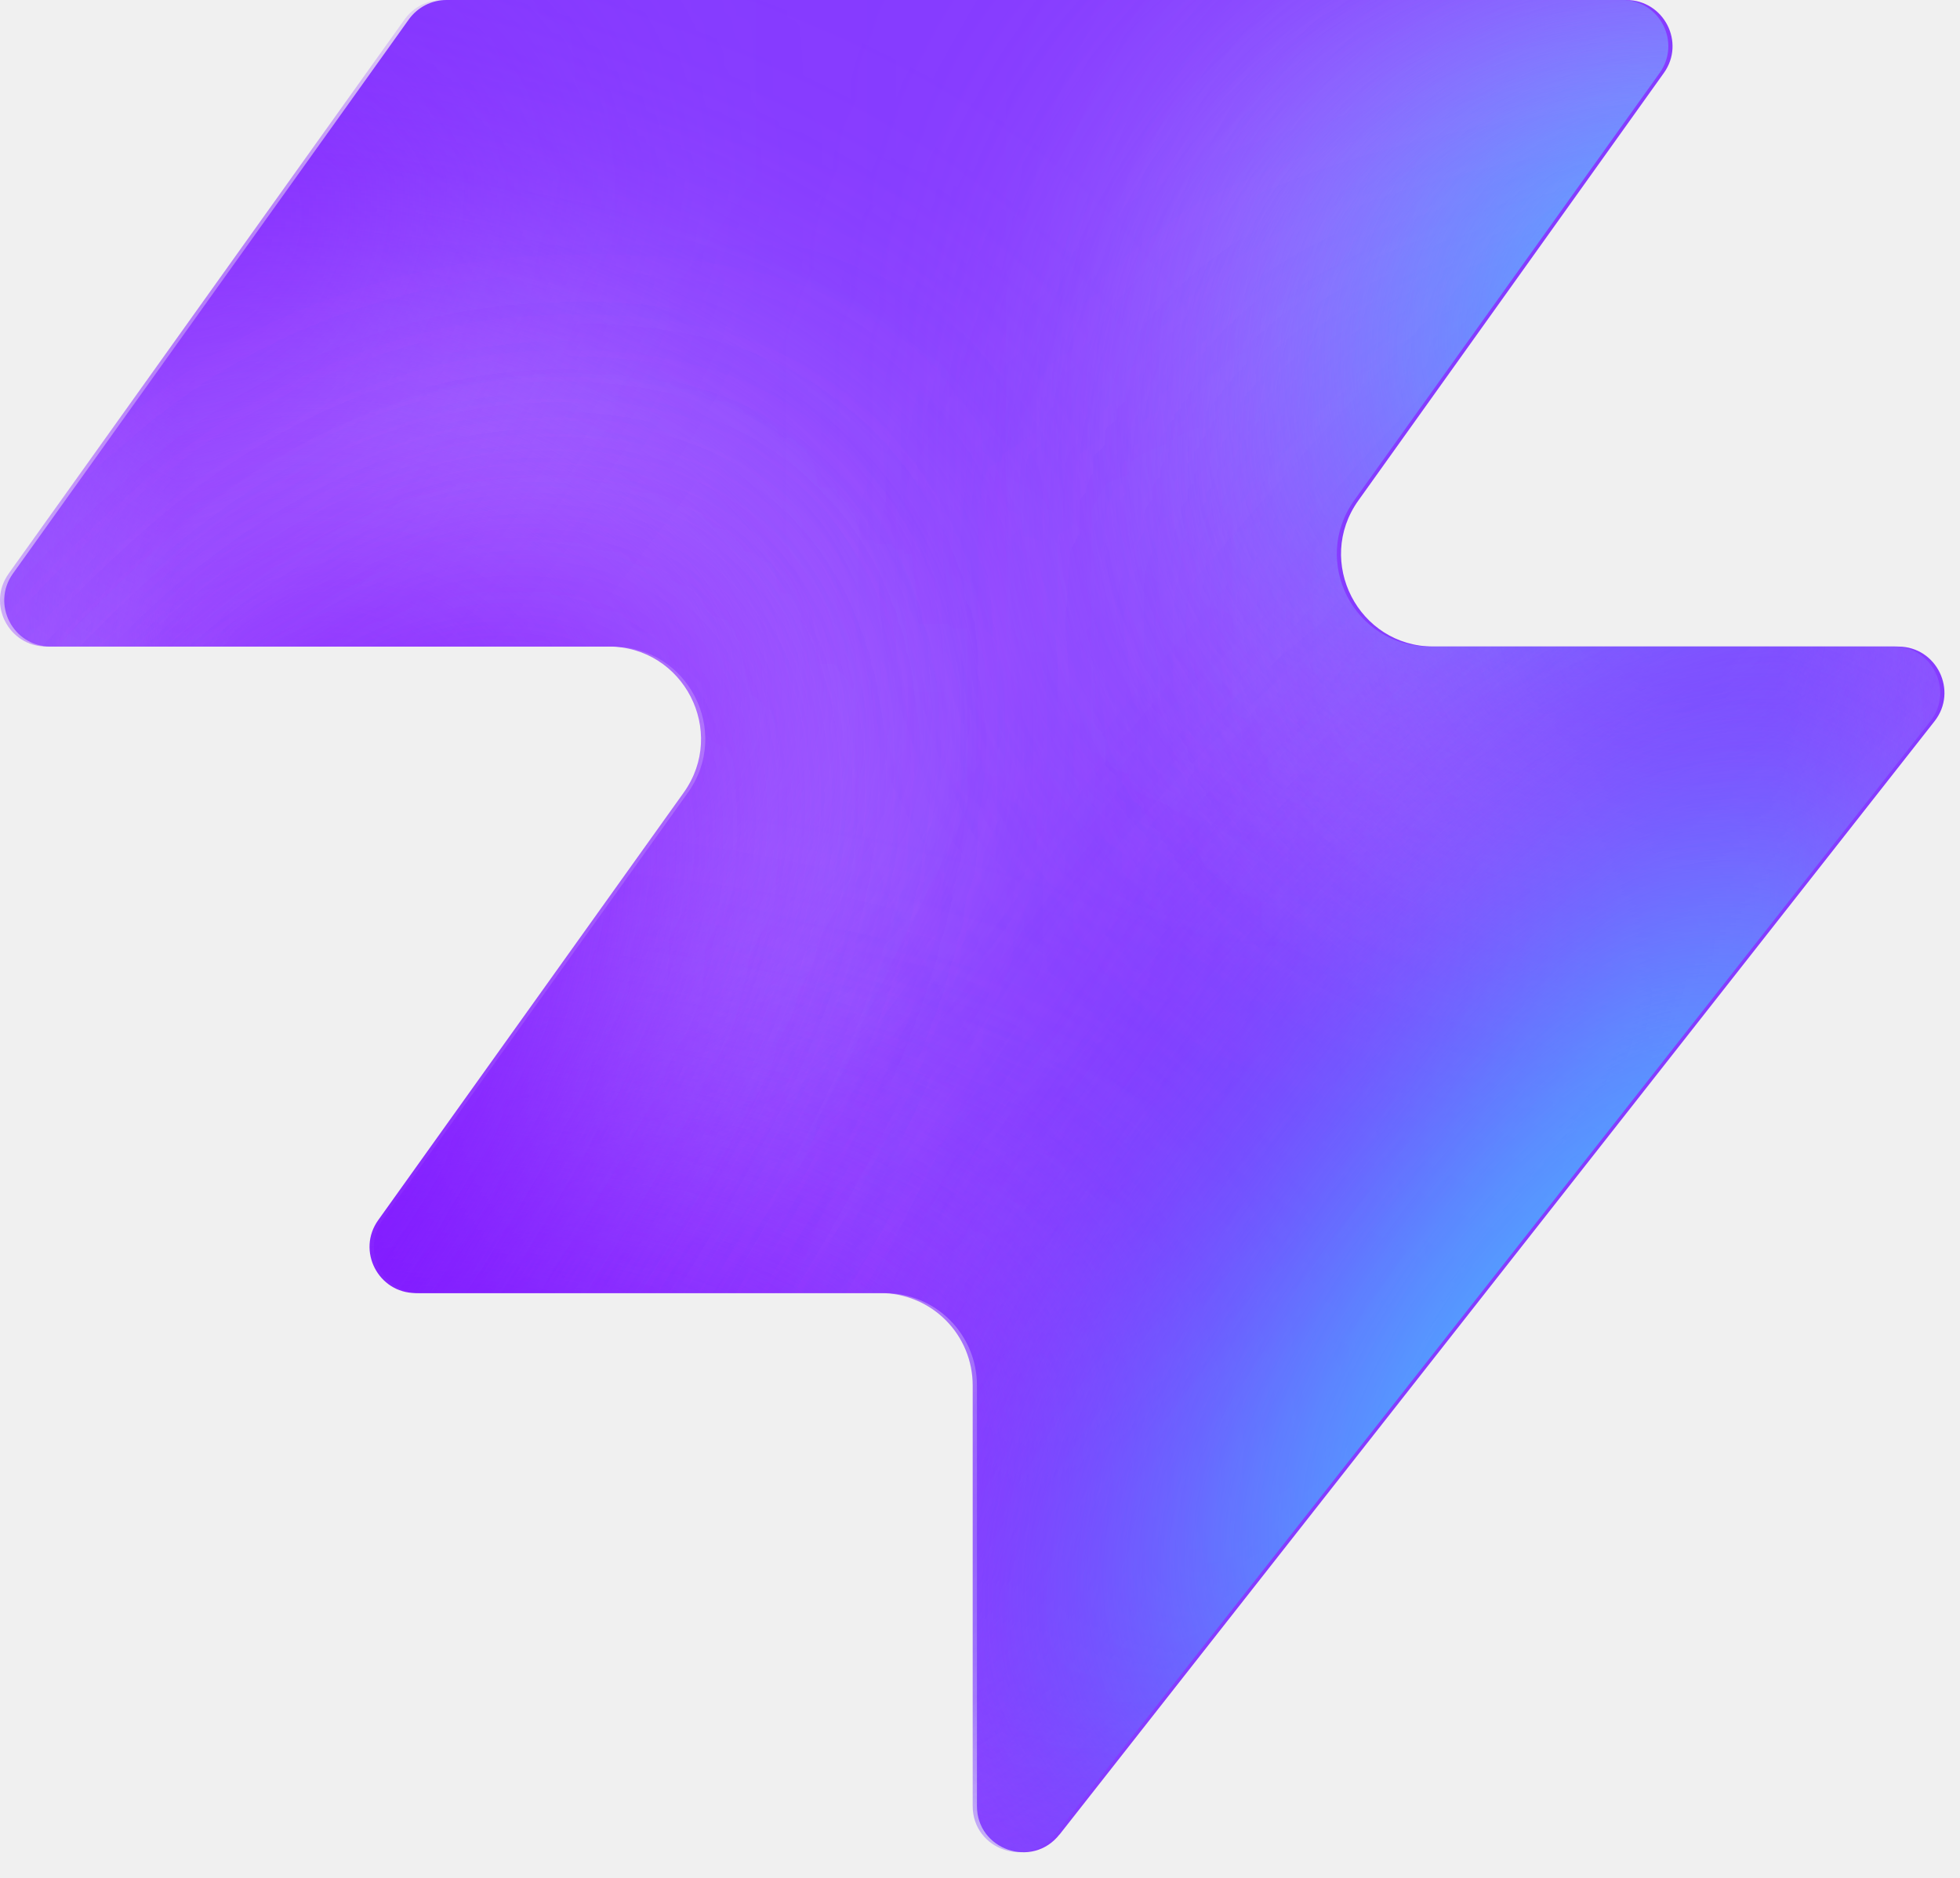
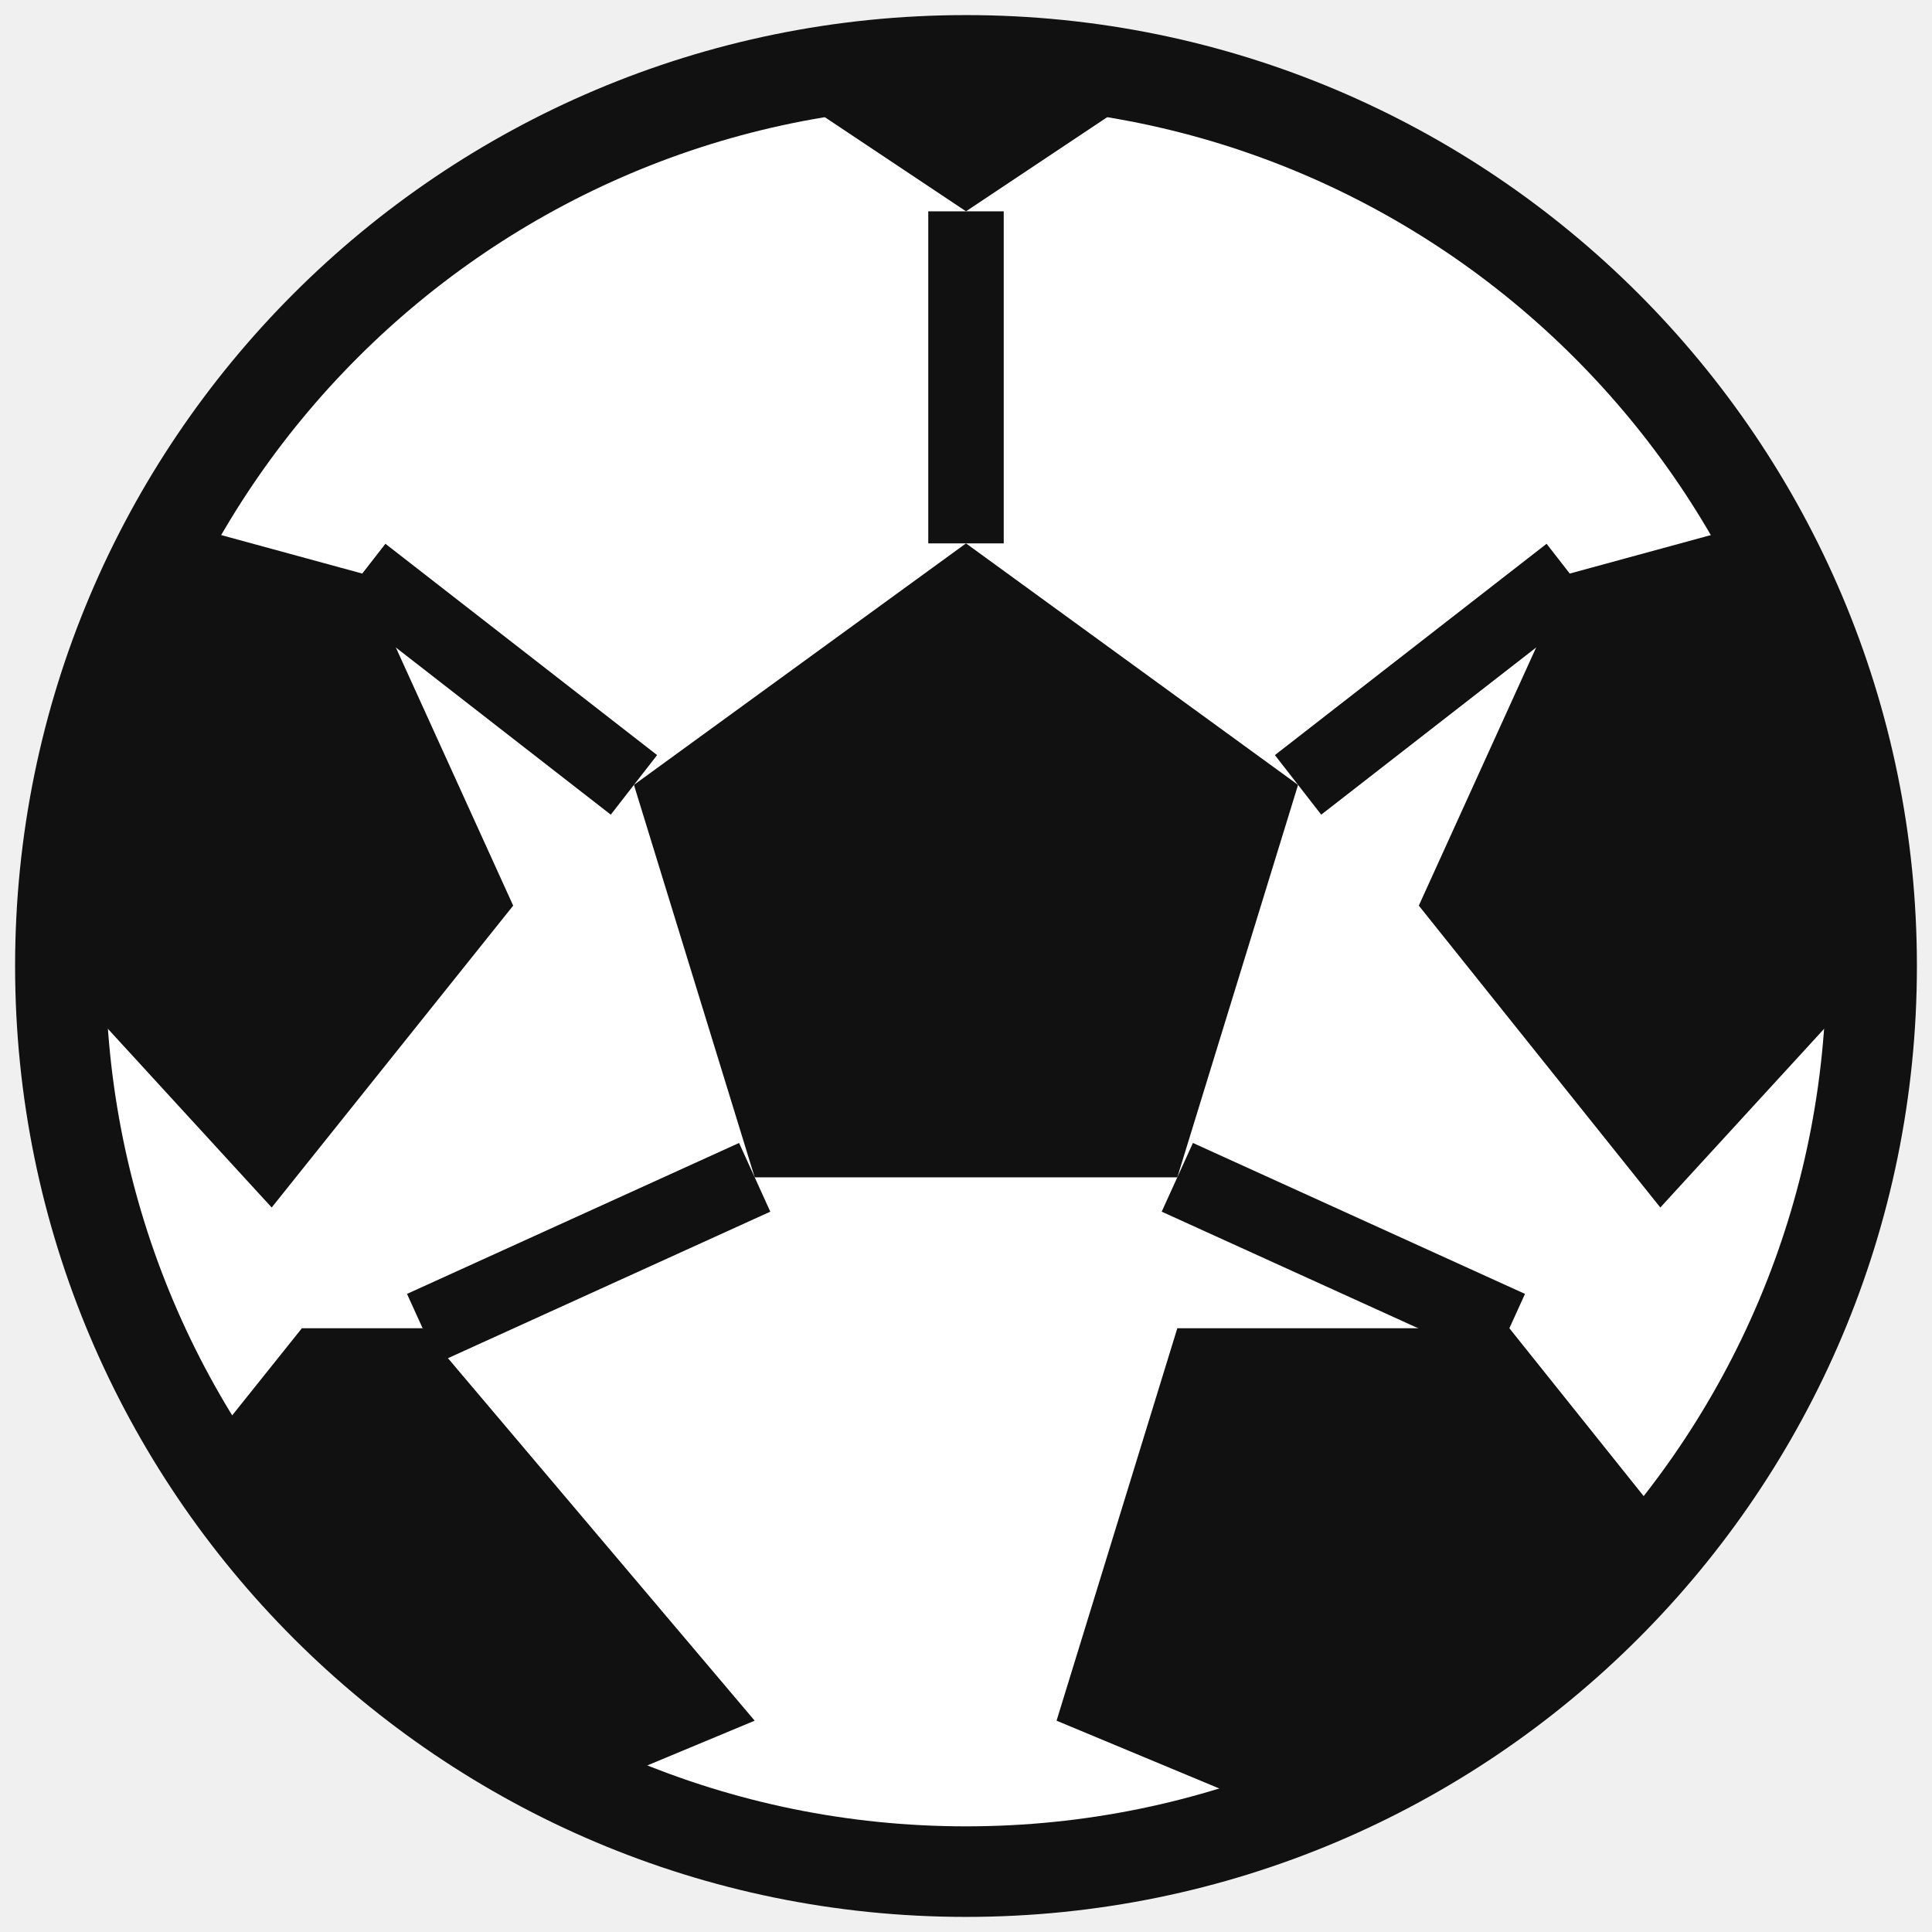
- <svg xmlns="http://www.w3.org/2000/svg" width="48" height="46" fill="none" viewBox="0 0 48 46">
-   <path fill="#863bff" d="M25.946 44.938c-.664.845-2.021.375-2.021-.698V33.937a2.26 2.26 0 0 0-2.262-2.262H10.287c-.92 0-1.456-1.04-.92-1.788l7.48-10.471c1.07-1.497 0-3.578-1.842-3.578H1.237c-.92 0-1.456-1.04-.92-1.788L10.013.474c.214-.297.556-.474.92-.474h28.894c.92 0 1.456 1.04.92 1.788l-7.48 10.471c-1.07 1.498 0 3.579 1.842 3.579h11.377c.943 0 1.473 1.088.89 1.83L25.947 44.94z" style="fill:#863bff;fill:color(display-p3 .525 .23 1);fill-opacity:1" />
-   <mask id="a" width="48" height="46" x="0" y="0" maskUnits="userSpaceOnUse" style="mask-type:alpha">
-     <path fill="#000" d="M25.842 44.938c-.664.844-2.021.375-2.021-.698V33.937a2.26 2.26 0 0 0-2.262-2.262H10.183c-.92 0-1.456-1.04-.92-1.788l7.48-10.471c1.07-1.498 0-3.579-1.842-3.579H1.133c-.92 0-1.456-1.04-.92-1.787L9.91.473c.214-.297.556-.474.92-.474h28.894c.92 0 1.456 1.04.92 1.788l-7.48 10.471c-1.07 1.498 0 3.578 1.842 3.578h11.377c.943 0 1.473 1.088.89 1.832L25.843 44.94z" style="fill:#000;fill-opacity:1" />
-   </mask>
-   <g mask="url(#a)">
-     <g filter="url(#b)">
-       <ellipse cx="5.508" cy="14.704" fill="#ede6ff" rx="5.508" ry="14.704" style="fill:#ede6ff;fill:color(display-p3 .927 .903 1);fill-opacity:1" transform="matrix(.00324 1 1 -.00324 -4.47 31.516)" />
-     </g>
-     <g filter="url(#c)">
-       <ellipse cx="10.399" cy="29.851" fill="#ede6ff" rx="10.399" ry="29.851" style="fill:#ede6ff;fill:color(display-p3 .927 .903 1);fill-opacity:1" transform="matrix(.00324 1 1 -.00324 -39.328 7.883)" />
-     </g>
-     <g filter="url(#d)">
-       <ellipse cx="5.508" cy="30.487" fill="#7e14ff" rx="5.508" ry="30.487" style="fill:#7e14ff;fill:color(display-p3 .492 .077 1);fill-opacity:1" transform="rotate(89.814 -25.913 -14.639)scale(1 -1)" />
-     </g>
-     <g filter="url(#e)">
-       <ellipse cx="5.508" cy="30.599" fill="#7e14ff" rx="5.508" ry="30.599" style="fill:#7e14ff;fill:color(display-p3 .492 .077 1);fill-opacity:1" transform="rotate(89.814 -32.644 -3.334)scale(1 -1)" />
-     </g>
-     <g filter="url(#f)">
-       <ellipse cx="5.508" cy="30.599" fill="#7e14ff" rx="5.508" ry="30.599" style="fill:#7e14ff;fill:color(display-p3 .492 .077 1);fill-opacity:1" transform="matrix(.00324 1 1 -.00324 -34.34 30.47)" />
-     </g>
-     <g filter="url(#g)">
-       <ellipse cx="14.072" cy="22.078" fill="#ede6ff" rx="14.072" ry="22.078" style="fill:#ede6ff;fill:color(display-p3 .927 .903 1);fill-opacity:1" transform="rotate(93.35 24.506 48.493)scale(-1 1)" />
-     </g>
-     <g filter="url(#h)">
-       <ellipse cx="3.47" cy="21.501" fill="#7e14ff" rx="3.47" ry="21.501" style="fill:#7e14ff;fill:color(display-p3 .492 .077 1);fill-opacity:1" transform="rotate(89.009 28.708 47.59)scale(-1 1)" />
-     </g>
-     <g filter="url(#i)">
-       <ellipse cx="3.47" cy="21.501" fill="#7e14ff" rx="3.47" ry="21.501" style="fill:#7e14ff;fill:color(display-p3 .492 .077 1);fill-opacity:1" transform="rotate(89.009 28.708 47.59)scale(-1 1)" />
-     </g>
-     <g filter="url(#j)">
-       <ellipse cx=".387" cy="8.972" fill="#7e14ff" rx="4.407" ry="29.108" style="fill:#7e14ff;fill:color(display-p3 .492 .077 1);fill-opacity:1" transform="rotate(39.51 .387 8.972)" />
-     </g>
-     <g filter="url(#k)">
-       <ellipse cx="47.523" cy="-6.092" fill="#7e14ff" rx="4.407" ry="29.108" style="fill:#7e14ff;fill:color(display-p3 .492 .077 1);fill-opacity:1" transform="rotate(37.892 47.523 -6.092)" />
-     </g>
-     <g filter="url(#l)">
-       <ellipse cx="41.412" cy="6.333" fill="#47bfff" rx="5.971" ry="9.665" style="fill:#47bfff;fill:color(display-p3 .28 .748 1);fill-opacity:1" transform="rotate(37.892 41.412 6.333)" />
-     </g>
-     <g filter="url(#m)">
-       <ellipse cx="-1.879" cy="38.332" fill="#7e14ff" rx="4.407" ry="29.108" style="fill:#7e14ff;fill:color(display-p3 .492 .077 1);fill-opacity:1" transform="rotate(37.892 -1.88 38.332)" />
-     </g>
-     <g filter="url(#n)">
-       <ellipse cx="-1.879" cy="38.332" fill="#7e14ff" rx="4.407" ry="29.108" style="fill:#7e14ff;fill:color(display-p3 .492 .077 1);fill-opacity:1" transform="rotate(37.892 -1.88 38.332)" />
-     </g>
-     <g filter="url(#o)">
-       <ellipse cx="35.651" cy="29.907" fill="#7e14ff" rx="4.407" ry="29.108" style="fill:#7e14ff;fill:color(display-p3 .492 .077 1);fill-opacity:1" transform="rotate(37.892 35.651 29.907)" />
-     </g>
-     <g filter="url(#p)">
-       <ellipse cx="38.418" cy="32.4" fill="#47bfff" rx="5.971" ry="15.297" style="fill:#47bfff;fill:color(display-p3 .28 .748 1);fill-opacity:1" transform="rotate(37.892 38.418 32.4)" />
-     </g>
+ <svg xmlns="http://www.w3.org/2000/svg" viewBox="0 0 64 64" width="64" height="64">
+   <circle cx="32" cy="32" r="30" fill="#fff" stroke="#111" stroke-width="3" />
+   <g stroke="#111" stroke-width="2.5" fill="none" stroke-linejoin="round">
+     <path d="M32 18 32 7" />
+     <path d="M43 26 52 19" />
+     <path d="M39 39 50 44" />
+     <path d="M25 39 14 44" />
+     <path d="M21 26 12 19" />
  </g>
-   <defs>
-     <filter id="b" width="60.045" height="41.654" x="-19.77" y="16.149" color-interpolation-filters="sRGB" filterUnits="userSpaceOnUse">
-       <feFlood flood-opacity="0" result="BackgroundImageFix" />
-       <feBlend in="SourceGraphic" in2="BackgroundImageFix" result="shape" />
-       <feGaussianBlur result="effect1_foregroundBlur_2002_17158" stdDeviation="7.659" />
-     </filter>
-     <filter id="c" width="90.34" height="51.437" x="-54.613" y="-7.533" color-interpolation-filters="sRGB" filterUnits="userSpaceOnUse">
-       <feFlood flood-opacity="0" result="BackgroundImageFix" />
-       <feBlend in="SourceGraphic" in2="BackgroundImageFix" result="shape" />
-       <feGaussianBlur result="effect1_foregroundBlur_2002_17158" stdDeviation="7.659" />
-     </filter>
-     <filter id="d" width="79.355" height="29.4" x="-49.64" y="2.03" color-interpolation-filters="sRGB" filterUnits="userSpaceOnUse">
-       <feFlood flood-opacity="0" result="BackgroundImageFix" />
-       <feBlend in="SourceGraphic" in2="BackgroundImageFix" result="shape" />
-       <feGaussianBlur result="effect1_foregroundBlur_2002_17158" stdDeviation="4.596" />
-     </filter>
-     <filter id="e" width="79.579" height="29.4" x="-45.045" y="20.029" color-interpolation-filters="sRGB" filterUnits="userSpaceOnUse">
-       <feFlood flood-opacity="0" result="BackgroundImageFix" />
-       <feBlend in="SourceGraphic" in2="BackgroundImageFix" result="shape" />
-       <feGaussianBlur result="effect1_foregroundBlur_2002_17158" stdDeviation="4.596" />
-     </filter>
-     <filter id="f" width="79.579" height="29.4" x="-43.513" y="21.178" color-interpolation-filters="sRGB" filterUnits="userSpaceOnUse">
-       <feFlood flood-opacity="0" result="BackgroundImageFix" />
-       <feBlend in="SourceGraphic" in2="BackgroundImageFix" result="shape" />
-       <feGaussianBlur result="effect1_foregroundBlur_2002_17158" stdDeviation="4.596" />
-     </filter>
-     <filter id="g" width="74.749" height="58.852" x="15.756" y="-17.901" color-interpolation-filters="sRGB" filterUnits="userSpaceOnUse">
-       <feFlood flood-opacity="0" result="BackgroundImageFix" />
-       <feBlend in="SourceGraphic" in2="BackgroundImageFix" result="shape" />
-       <feGaussianBlur result="effect1_foregroundBlur_2002_17158" stdDeviation="7.659" />
-     </filter>
-     <filter id="h" width="61.377" height="25.362" x="23.548" y="2.284" color-interpolation-filters="sRGB" filterUnits="userSpaceOnUse">
-       <feFlood flood-opacity="0" result="BackgroundImageFix" />
-       <feBlend in="SourceGraphic" in2="BackgroundImageFix" result="shape" />
-       <feGaussianBlur result="effect1_foregroundBlur_2002_17158" stdDeviation="4.596" />
-     </filter>
-     <filter id="i" width="61.377" height="25.362" x="23.548" y="2.284" color-interpolation-filters="sRGB" filterUnits="userSpaceOnUse">
-       <feFlood flood-opacity="0" result="BackgroundImageFix" />
-       <feBlend in="SourceGraphic" in2="BackgroundImageFix" result="shape" />
-       <feGaussianBlur result="effect1_foregroundBlur_2002_17158" stdDeviation="4.596" />
-     </filter>
-     <filter id="j" width="56.045" height="63.649" x="-27.636" y="-22.853" color-interpolation-filters="sRGB" filterUnits="userSpaceOnUse">
-       <feFlood flood-opacity="0" result="BackgroundImageFix" />
-       <feBlend in="SourceGraphic" in2="BackgroundImageFix" result="shape" />
-       <feGaussianBlur result="effect1_foregroundBlur_2002_17158" stdDeviation="4.596" />
-     </filter>
-     <filter id="k" width="54.814" height="64.646" x="20.116" y="-38.415" color-interpolation-filters="sRGB" filterUnits="userSpaceOnUse">
-       <feFlood flood-opacity="0" result="BackgroundImageFix" />
-       <feBlend in="SourceGraphic" in2="BackgroundImageFix" result="shape" />
-       <feGaussianBlur result="effect1_foregroundBlur_2002_17158" stdDeviation="4.596" />
-     </filter>
-     <filter id="l" width="33.541" height="35.313" x="24.641" y="-11.323" color-interpolation-filters="sRGB" filterUnits="userSpaceOnUse">
-       <feFlood flood-opacity="0" result="BackgroundImageFix" />
-       <feBlend in="SourceGraphic" in2="BackgroundImageFix" result="shape" />
-       <feGaussianBlur result="effect1_foregroundBlur_2002_17158" stdDeviation="4.596" />
-     </filter>
-     <filter id="m" width="54.814" height="64.646" x="-29.286" y="6.009" color-interpolation-filters="sRGB" filterUnits="userSpaceOnUse">
-       <feFlood flood-opacity="0" result="BackgroundImageFix" />
-       <feBlend in="SourceGraphic" in2="BackgroundImageFix" result="shape" />
-       <feGaussianBlur result="effect1_foregroundBlur_2002_17158" stdDeviation="4.596" />
-     </filter>
-     <filter id="n" width="54.814" height="64.646" x="-29.286" y="6.009" color-interpolation-filters="sRGB" filterUnits="userSpaceOnUse">
-       <feFlood flood-opacity="0" result="BackgroundImageFix" />
-       <feBlend in="SourceGraphic" in2="BackgroundImageFix" result="shape" />
-       <feGaussianBlur result="effect1_foregroundBlur_2002_17158" stdDeviation="4.596" />
-     </filter>
-     <filter id="o" width="54.814" height="64.646" x="8.244" y="-2.416" color-interpolation-filters="sRGB" filterUnits="userSpaceOnUse">
-       <feFlood flood-opacity="0" result="BackgroundImageFix" />
-       <feBlend in="SourceGraphic" in2="BackgroundImageFix" result="shape" />
-       <feGaussianBlur result="effect1_foregroundBlur_2002_17158" stdDeviation="4.596" />
-     </filter>
-     <filter id="p" width="39.409" height="43.623" x="18.713" y="10.588" color-interpolation-filters="sRGB" filterUnits="userSpaceOnUse">
-       <feFlood flood-opacity="0" result="BackgroundImageFix" />
-       <feBlend in="SourceGraphic" in2="BackgroundImageFix" result="shape" />
-       <feGaussianBlur result="effect1_foregroundBlur_2002_17158" stdDeviation="4.596" />
-     </filter>
-   </defs>
+   <polygon points="32,18 43,26 39,39 25,39 21,26" fill="#111" />
+   <clipPath id="ball">
+     <circle cx="32" cy="32" r="29" />
+   </clipPath>
+   <g fill="#111" clip-path="url(#ball)">
+     <polygon points="32,7 41,1 50,7 47,-4 17,-4 14,7 23,1" />
+     <polygon points="52,19 63,16 66,28 55,40 47,30" />
+     <polygon points="50,44 58,54 47,62 35,57 39,44" />
+     <polygon points="14,44 25,57 13,62 2,54 10,44" />
+     <polygon points="12,19 17,30 9,40 -2,28 1,16" />
+   </g>
</svg>
